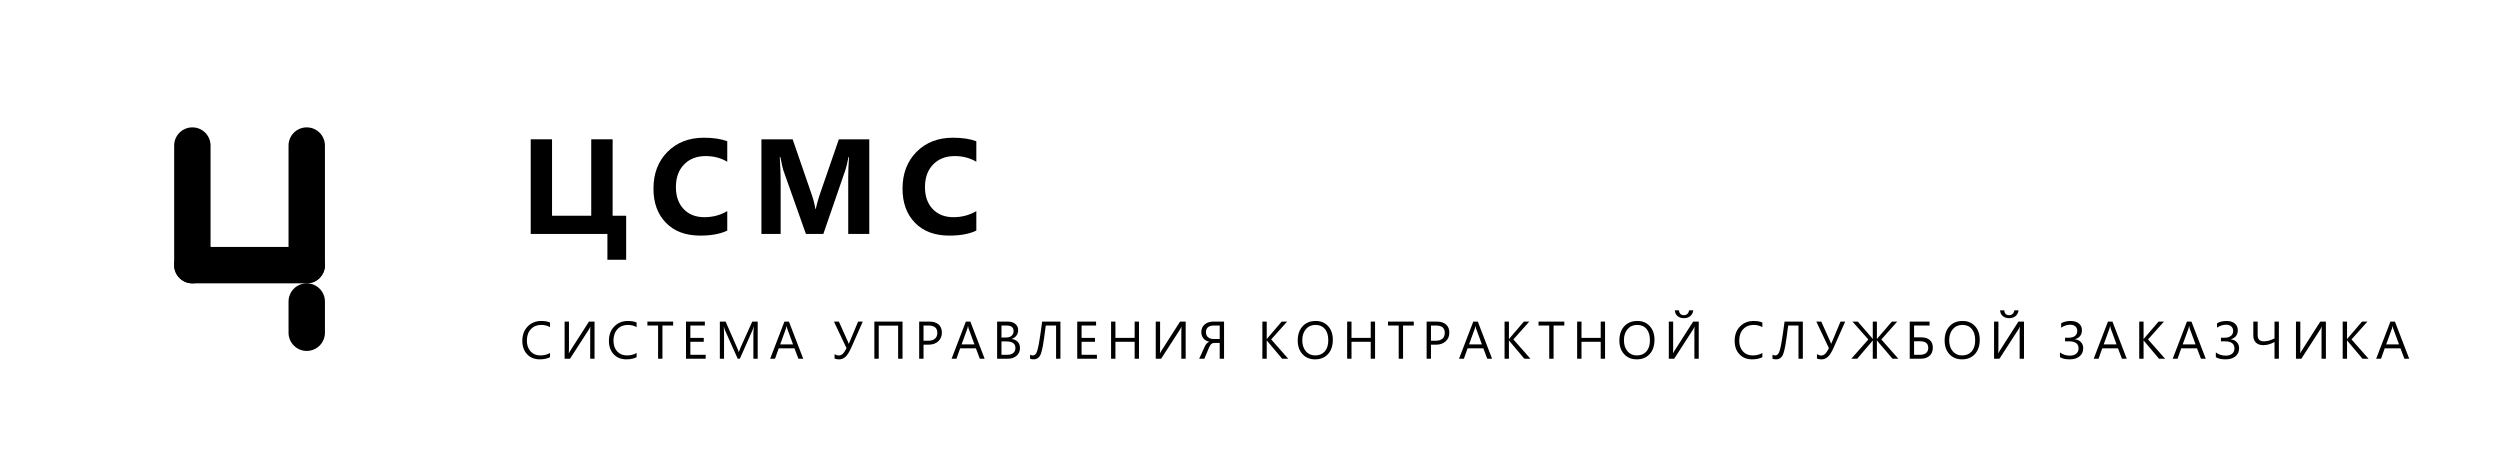
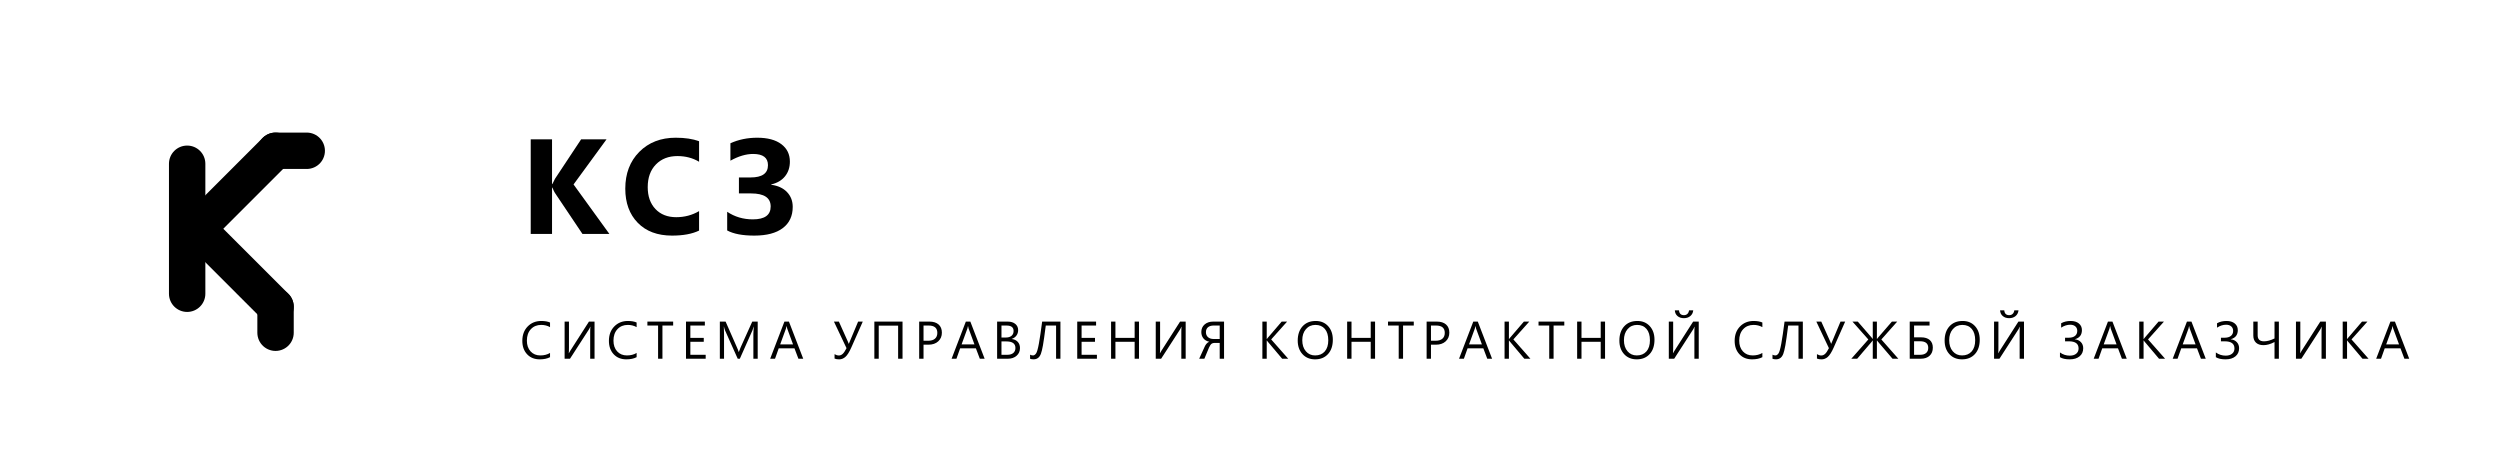
- <svg xmlns="http://www.w3.org/2000/svg" viewBox="0 0 480.87 88" width="480.87" height="88" role="img" aria-label="ЦСМС — контрактная служба заказчика">
+ <svg xmlns="http://www.w3.org/2000/svg" viewBox="0 0 480.87 88" width="480.87" height="88" role="img" aria-label="КСЗ — контрактная служба заказчика">
  <g transform="translate(16 12)">
-     <rect x="17.5" y="12.5" width="7" height="30" rx="3.5" fill="#000000" />
-     <rect x="39.5" y="12.5" width="7" height="30" rx="3.5" fill="#000000" />
-     <rect x="17.5" y="35.5" width="29" height="7" rx="3.5" fill="#000000" />
-     <rect x="39.5" y="42.5" width="7" height="13" rx="3.5" fill="#000000" />
+     <rect x="16.5" y="16" width="7" height="32" rx="3.5" fill="#000000" />
+     <path d="M22.5 31.5 L37 17" stroke="#000000" stroke-width="7" stroke-linecap="round" />
+     <path d="M37 17 H43" stroke="#000000" stroke-width="7" stroke-linecap="round" />
+     <path d="M22.5 32.5 L37 47" stroke="#000000" stroke-width="7" stroke-linecap="round" />
+     <path d="M37 47 V52" stroke="#000000" stroke-width="7" stroke-linecap="round" />
  </g>
  <g transform="translate(100 45) scale(0.01269531 -0.01269531)" fill="#000000">
-     <path d="M1610 -391L1326 -391L1326 0L164 0L164 1434L487 1434L487 276L1081 276L1081 1434L1405 1434L1405 276L1610 276Z" transform="translate(0 0)" />
-     <path d="M1192 51Q1035 -25 782 -25Q452 -25 263 169Q74 363 74 686Q74 1030 286.5 1244Q499 1458 838 1458Q1048 1458 1192 1405L1192 1094Q1048 1180 864 1180Q662 1180 538 1053Q414 926 414 709Q414 501 531 377.5Q648 254 846 254Q1035 254 1192 346Z" transform="translate(1949.82 0)" />
-     <path d="M1798 0L1479 0L1479 858Q1479 997 1491 1165L1483 1165Q1458 1033 1438 975L1102 0L838 0L496 965Q482 1004 451 1165L442 1165Q455 953 455 793L455 0L164 0L164 1434L637 1434L930 584Q965 482 981 379L987 379Q1014 498 1044 586L1337 1434L1798 1434Z" transform="translate(3495.63 0)" />
-     <path d="M1192 51Q1035 -25 782 -25Q452 -25 263 169Q74 363 74 686Q74 1030 286.5 1244Q499 1458 838 1458Q1048 1458 1192 1405L1192 1094Q1048 1180 864 1180Q662 1180 538 1053Q414 926 414 709Q414 501 531 377.5Q648 254 846 254Q1035 254 1192 346Z" transform="translate(5723.45 0)" />
+     <path d="M1356 0L948 0L530 623Q518 641 492 702L487 702L487 0L164 0L164 1434L487 1434L487 756L492 756Q504 784 532 836L928 1434L1313 1434L813 750Z" transform="translate(0 0)" />
+     <path d="M1192 51Q1035 -25 782 -25Q452 -25 263 169Q74 363 74 686Q74 1030 286.5 1244Q499 1458 838 1458Q1048 1458 1192 1405L1192 1094Q1048 1180 864 1180Q662 1180 538 1053Q414 926 414 709Q414 501 531 377.5Q648 254 846 254Q1035 254 1192 346Z" transform="translate(1522.82 0)" />
+     <path d="M72 53L72 336Q243 221 461 221Q731 221 731 416Q731 614 434 614L250 614L250 856L426 856Q690 856 690 1042Q690 1212 465 1212Q304 1212 121 1110L121 1374Q305 1458 528 1458Q763 1458 892.5 1360.5Q1022 1263 1022 1096Q1022 965 948.5 873.5Q875 782 739 750L739 745Q892 725 978.5 634.5Q1065 544 1065 410Q1065 203 915 89Q765 -25 483 -25Q215 -25 72 53Z" transform="translate(3068.63 0)" />
  </g>
  <g transform="translate(100 69) scale(0.004980469 -0.004980469)" fill="#000000">
    <path d="M1164 60Q1005 -24 768 -24Q462 -24 278 173Q94 370 94 690Q94 1034 301 1246Q508 1458 826 1458Q1030 1458 1164 1399L1164 1220Q1010 1306 824 1306Q577 1306 423.5 1141Q270 976 270 700Q270 438 413.5 282.5Q557 127 790 127Q1006 127 1164 223Z" transform="translate(0 0)" />
    <path d="M1344 0L1176 0L1176 1036Q1176 1176 1186 1233L1180 1233Q1161 1184 1134 1143L396 0L188 0L188 1434L356 1434L356 424Q356 262 348 213L352 213Q374 257 408 309L1128 1434L1344 1434Z" transform="translate(1539.06 0)" />
    <path d="M1164 60Q1005 -24 768 -24Q462 -24 278 173Q94 370 94 690Q94 1034 301 1246Q508 1458 826 1458Q1030 1458 1164 1399L1164 1220Q1010 1306 824 1306Q577 1306 423.5 1141Q270 976 270 700Q270 438 413.5 282.5Q557 127 790 127Q1006 127 1164 223Z" transform="translate(3344.12 0)" />
    <path d="M1036 1282L622 1282L622 0L454 0L454 1282L41 1282L41 1434L1036 1434Z" transform="translate(4883.18 0)" />
    <path d="M948 0L188 0L188 1434L916 1434L916 1282L356 1282L356 805L874 805L874 654L356 654L356 152L948 152Z" transform="translate(6227.24 0)" />
    <path d="M1650 0L1483 0L1483 962Q1483 1076 1497 1241L1493 1241Q1469 1144 1450 1102L960 0L878 0L389 1094Q368 1142 346 1241L342 1241Q350 1155 350 960L350 0L188 0L188 1434L410 1434L850 434Q901 319 916 262L922 262Q965 380 991 438L1440 1434L1650 1434Z" transform="translate(7534.29 0)" />
    <path d="M1298 0L1112 0L960 402L352 402L209 0L22 0L572 1434L746 1434ZM905 553L680 1164Q669 1194 658 1260L654 1260Q644 1199 631 1164L408 553Z" transform="translate(9644.35 0)" />
    <path d="M1174 1434L731 433Q613 167 503 71Q393 -25 263 -25Q156 -25 84 6L84 176Q170 125 250 125Q331 125 399 187.5Q467 250 546 408L60 1434L251 1434L595 668Q604 649 632 575L634 575Q637 584 675 672L994 1434Z" transform="translate(12068.47 0)" />
    <path d="M1276 0L1106 0L1106 1278L357 1278L357 0L188 0L188 1434L1276 1434Z" transform="translate(13501.53 0)" />
    <path d="M356 542L356 0L188 0L188 1434L582 1434Q812 1434 938.5 1322Q1065 1210 1065 1006Q1065 802 924.5 672Q784 542 545 542ZM356 1282L356 694L532 694Q706 694 797.5 773.5Q889 853 889 998Q889 1282 553 1282Z" transform="translate(15232.59 0)" />
    <path d="M1298 0L1112 0L960 402L352 402L209 0L22 0L572 1434L746 1434ZM905 553L680 1164Q669 1194 658 1260L654 1260Q644 1199 631 1164L408 553Z" transform="translate(16650.65 0)" />
    <path d="M188 0L188 1434L596 1434Q782 1434 891 1343Q1000 1252 1000 1106Q1000 984 934 894Q868 804 752 766L752 762Q897 745 984 652.5Q1071 560 1071 412Q1071 228 939 114Q807 0 606 0ZM356 1282L356 819L528 819Q666 819 745 885.5Q824 952 824 1073Q824 1282 549 1282ZM356 668L356 152L584 152Q732 152 813.5 222Q895 292 895 414Q895 668 549 668Z" transform="translate(18242.71 0)" />
    <path d="M1188 0L1020 0L1020 1282L622 1282Q553 740 513 516Q473 292 432 186Q391 80 321 28.5Q251 -23 153 -23Q74 -23 16 -2L16 156Q67 127 129 127Q191 127 245.5 201Q300 275 356.5 586Q413 897 482 1434L1188 1434Z" transform="translate(19687.76 0)" />
    <path d="M948 0L188 0L188 1434L916 1434L916 1282L356 1282L356 805L874 805L874 654L356 654L356 152L948 152Z" transform="translate(21336.82 0)" />
    <path d="M1266 0L1098 0L1098 654L356 654L356 0L188 0L188 1434L356 1434L356 805L1098 805L1098 1434L1266 1434Z" transform="translate(22643.88 0)" />
    <path d="M1344 0L1176 0L1176 1036Q1176 1176 1186 1233L1180 1233Q1161 1184 1134 1143L396 0L188 0L188 1434L356 1434L356 424Q356 262 348 213L352 213Q374 257 408 309L1128 1434L1344 1434Z" transform="translate(24368.94 0)" />
    <path d="M1021 0L853 0L853 610L644 610Q584 610 538.5 577.5Q493 545 441 432L261 0L61 0L279 479Q300 526 343.5 578.5Q387 631 445 653L445 657Q302 688 222.5 788Q143 888 143 1030Q143 1213 270.5 1323.5Q398 1434 605 1434L1021 1434ZM853 762L853 1282L620 1282Q478 1282 399.5 1215Q321 1148 321 1026Q321 904 401 833Q481 762 616 762Z" transform="translate(26174 0)" />
    <path d="M1186 0L952 0L398 656Q367 693 360 706L356 706L356 0L188 0L188 1434L356 1434L356 760L360 760Q374 782 398 809L934 1434L1143 1434L528 746Z" transform="translate(28487.12 0)" />
    <path d="M766 -24Q461 -24 277.5 177Q94 378 94 700Q94 1046 281 1252Q468 1458 790 1458Q1087 1458 1268.5 1258Q1450 1058 1450 735Q1450 384 1264 180Q1078 -24 766 -24ZM778 1306Q552 1306 411 1143Q270 980 270 715Q270 450 407.5 288.5Q545 127 766 127Q1002 127 1138 281Q1274 435 1274 712Q1274 996 1142 1151Q1010 1306 778 1306Z" transform="translate(29946.18 0)" />
    <path d="M1266 0L1098 0L1098 654L356 654L356 0L188 0L188 1434L356 1434L356 805L1098 805L1098 1434L1266 1434Z" transform="translate(31761.24 0)" />
    <path d="M1036 1282L622 1282L622 0L454 0L454 1282L41 1282L41 1434L1036 1434Z" transform="translate(33486.29 0)" />
    <path d="M356 542L356 0L188 0L188 1434L582 1434Q812 1434 938.5 1322Q1065 1210 1065 1006Q1065 802 924.5 672Q784 542 545 542ZM356 1282L356 694L532 694Q706 694 797.5 773.5Q889 853 889 998Q889 1282 553 1282Z" transform="translate(34830.35 0)" />
    <path d="M1298 0L1112 0L960 402L352 402L209 0L22 0L572 1434L746 1434ZM905 553L680 1164Q669 1194 658 1260L654 1260Q644 1199 631 1164L408 553Z" transform="translate(36248.41 0)" />
    <path d="M1186 0L952 0L398 656Q367 693 360 706L356 706L356 0L188 0L188 1434L356 1434L356 760L360 760Q374 782 398 809L934 1434L1143 1434L528 746Z" transform="translate(37840.47 0)" />
    <path d="M1036 1282L622 1282L622 0L454 0L454 1282L41 1282L41 1434L1036 1434Z" transform="translate(39299.53 0)" />
    <path d="M1266 0L1098 0L1098 654L356 654L356 0L188 0L188 1434L356 1434L356 805L1098 805L1098 1434L1266 1434Z" transform="translate(40643.59 0)" />
    <path d="M766 -24Q461 -24 277.5 177Q94 378 94 700Q94 1046 281 1252Q468 1458 790 1458Q1087 1458 1268.5 1258Q1450 1058 1450 735Q1450 384 1264 180Q1078 -24 766 -24ZM778 1306Q552 1306 411 1143Q270 980 270 715Q270 450 407.5 288.5Q545 127 766 127Q1002 127 1138 281Q1274 435 1274 712Q1274 996 1142 1151Q1010 1306 778 1306Z" transform="translate(42368.65 0)" />
    <path d="M1344 0L1176 0L1176 1036Q1176 1176 1186 1233L1180 1233Q1161 1184 1134 1143L396 0L188 0L188 1434L356 1434L356 424Q356 262 348 213L352 213Q374 257 408 309L1128 1434L1344 1434ZM1132 1870Q1117 1729 1018.5 1647.5Q920 1566 772 1566Q620 1566 524.5 1647.5Q429 1729 420 1870L582 1870Q596 1682 774 1682Q854 1682 906 1731.5Q958 1781 970 1870Z" transform="translate(44183.71 0)" />
    <path d="M1164 60Q1005 -24 768 -24Q462 -24 278 173Q94 370 94 690Q94 1034 301 1246Q508 1458 826 1458Q1030 1458 1164 1399L1164 1220Q1010 1306 824 1306Q577 1306 423.5 1141Q270 976 270 700Q270 438 413.5 282.5Q557 127 790 127Q1006 127 1164 223Z" transform="translate(46820.82 0)" />
    <path d="M1188 0L1020 0L1020 1282L622 1282Q553 740 513 516Q473 292 432 186Q391 80 321 28.5Q251 -23 153 -23Q74 -23 16 -2L16 156Q67 127 129 127Q191 127 245.5 201Q300 275 356.5 586Q413 897 482 1434L1188 1434Z" transform="translate(48359.88 0)" />
    <path d="M1174 1434L731 433Q613 167 503 71Q393 -25 263 -25Q156 -25 84 6L84 176Q170 125 250 125Q331 125 399 187.5Q467 250 546 408L60 1434L251 1434L595 668Q604 649 632 575L634 575Q637 584 675 672L994 1434Z" transform="translate(50008.94 0)" />
    <path d="M1794 0L1569 0L1008 656Q984 684 971 706L966 706L966 0L807 0L807 706L803 706Q788 681 766 656L205 0L-22 0L635 744L22 1434L228 1434L766 813Q788 788 803 764L807 764L807 1434L966 1434L966 764L971 764Q984 786 1008 813L1546 1434L1751 1434L1138 744Z" transform="translate(51442 0)" />
    <path d="M188 0L188 1434L954 1434L954 1282L356 1282L356 826L628 826Q842 826 961 722.5Q1080 619 1080 428Q1080 230 955 115Q830 0 614 0ZM356 674L356 152L592 152Q741 152 822 222Q903 292 903 418Q903 674 592 674Z" transform="translate(53488.06 0)" />
    <path d="M766 -24Q461 -24 277.5 177Q94 378 94 700Q94 1046 281 1252Q468 1458 790 1458Q1087 1458 1268.5 1258Q1450 1058 1450 735Q1450 384 1264 180Q1078 -24 766 -24ZM778 1306Q552 1306 411 1143Q270 980 270 715Q270 450 407.5 288.5Q545 127 766 127Q1002 127 1138 281Q1274 435 1274 712Q1274 996 1142 1151Q1010 1306 778 1306Z" transform="translate(54930.12 0)" />
    <path d="M1344 0L1176 0L1176 1036Q1176 1176 1186 1233L1180 1233Q1161 1184 1134 1143L396 0L188 0L188 1434L356 1434L356 424Q356 262 348 213L352 213Q374 257 408 309L1128 1434L1344 1434ZM1132 1870Q1117 1729 1018.5 1647.5Q920 1566 772 1566Q620 1566 524.5 1647.5Q429 1729 420 1870L582 1870Q596 1682 774 1682Q854 1682 906 1731.5Q958 1781 970 1870Z" transform="translate(56745.18 0)" />
    <path d="M96 60L96 242Q264 119 477 119Q632 119 723.5 194Q815 269 815 396Q815 672 442 672L293 672L293 811L430 811Q589 811 676.5 880Q764 949 764 1075Q764 1183 691.5 1248Q619 1313 492 1313Q312 1313 142 1200L142 1370Q300 1458 506 1458Q710 1458 827 1361Q944 1264 944 1106Q944 827 672 754L672 750Q820 733 907 639Q994 545 994 406Q994 209 854 92.5Q714 -24 471 -24Q228 -24 96 60Z" transform="translate(59382.29 0)" />
    <path d="M1298 0L1112 0L960 402L352 402L209 0L22 0L572 1434L746 1434ZM905 553L680 1164Q669 1194 658 1260L654 1260Q644 1199 631 1164L408 553Z" transform="translate(60759.35 0)" />
    <path d="M1186 0L952 0L398 656Q367 693 360 706L356 706L356 0L188 0L188 1434L356 1434L356 760L360 760Q374 782 398 809L934 1434L1143 1434L528 746Z" transform="translate(62351.41 0)" />
    <path d="M1298 0L1112 0L960 402L352 402L209 0L22 0L572 1434L746 1434ZM905 553L680 1164Q669 1194 658 1260L654 1260Q644 1199 631 1164L408 553Z" transform="translate(63810.47 0)" />
    <path d="M96 60L96 242Q264 119 477 119Q632 119 723.5 194Q815 269 815 396Q815 672 442 672L293 672L293 811L430 811Q589 811 676.5 880Q764 949 764 1075Q764 1183 691.5 1248Q619 1313 492 1313Q312 1313 142 1200L142 1370Q300 1458 506 1458Q710 1458 827 1361Q944 1264 944 1106Q944 827 672 754L672 750Q820 733 907 639Q994 545 994 406Q994 209 854 92.5Q714 -24 471 -24Q228 -24 96 60Z" transform="translate(65402.53 0)" />
    <path d="M1153 0L985 0L985 645Q756 524 559 524Q371 524 268.5 621.5Q166 719 166 895L166 1434L334 1434L334 903Q334 672 580 672Q758 672 985 782L985 1434L1153 1434Z" transform="translate(66779.59 0)" />
    <path d="M1344 0L1176 0L1176 1036Q1176 1176 1186 1233L1180 1233Q1161 1184 1134 1143L396 0L188 0L188 1434L356 1434L356 424Q356 262 348 213L352 213Q374 257 408 309L1128 1434L1344 1434Z" transform="translate(68404.65 0)" />
    <path d="M1186 0L952 0L398 656Q367 693 360 706L356 706L356 0L188 0L188 1434L356 1434L356 760L360 760Q374 782 398 809L934 1434L1143 1434L528 746Z" transform="translate(70209.71 0)" />
    <path d="M1298 0L1112 0L960 402L352 402L209 0L22 0L572 1434L746 1434ZM905 553L680 1164Q669 1194 658 1260L654 1260Q644 1199 631 1164L408 553Z" transform="translate(71668.76 0)" />
  </g>
</svg>
